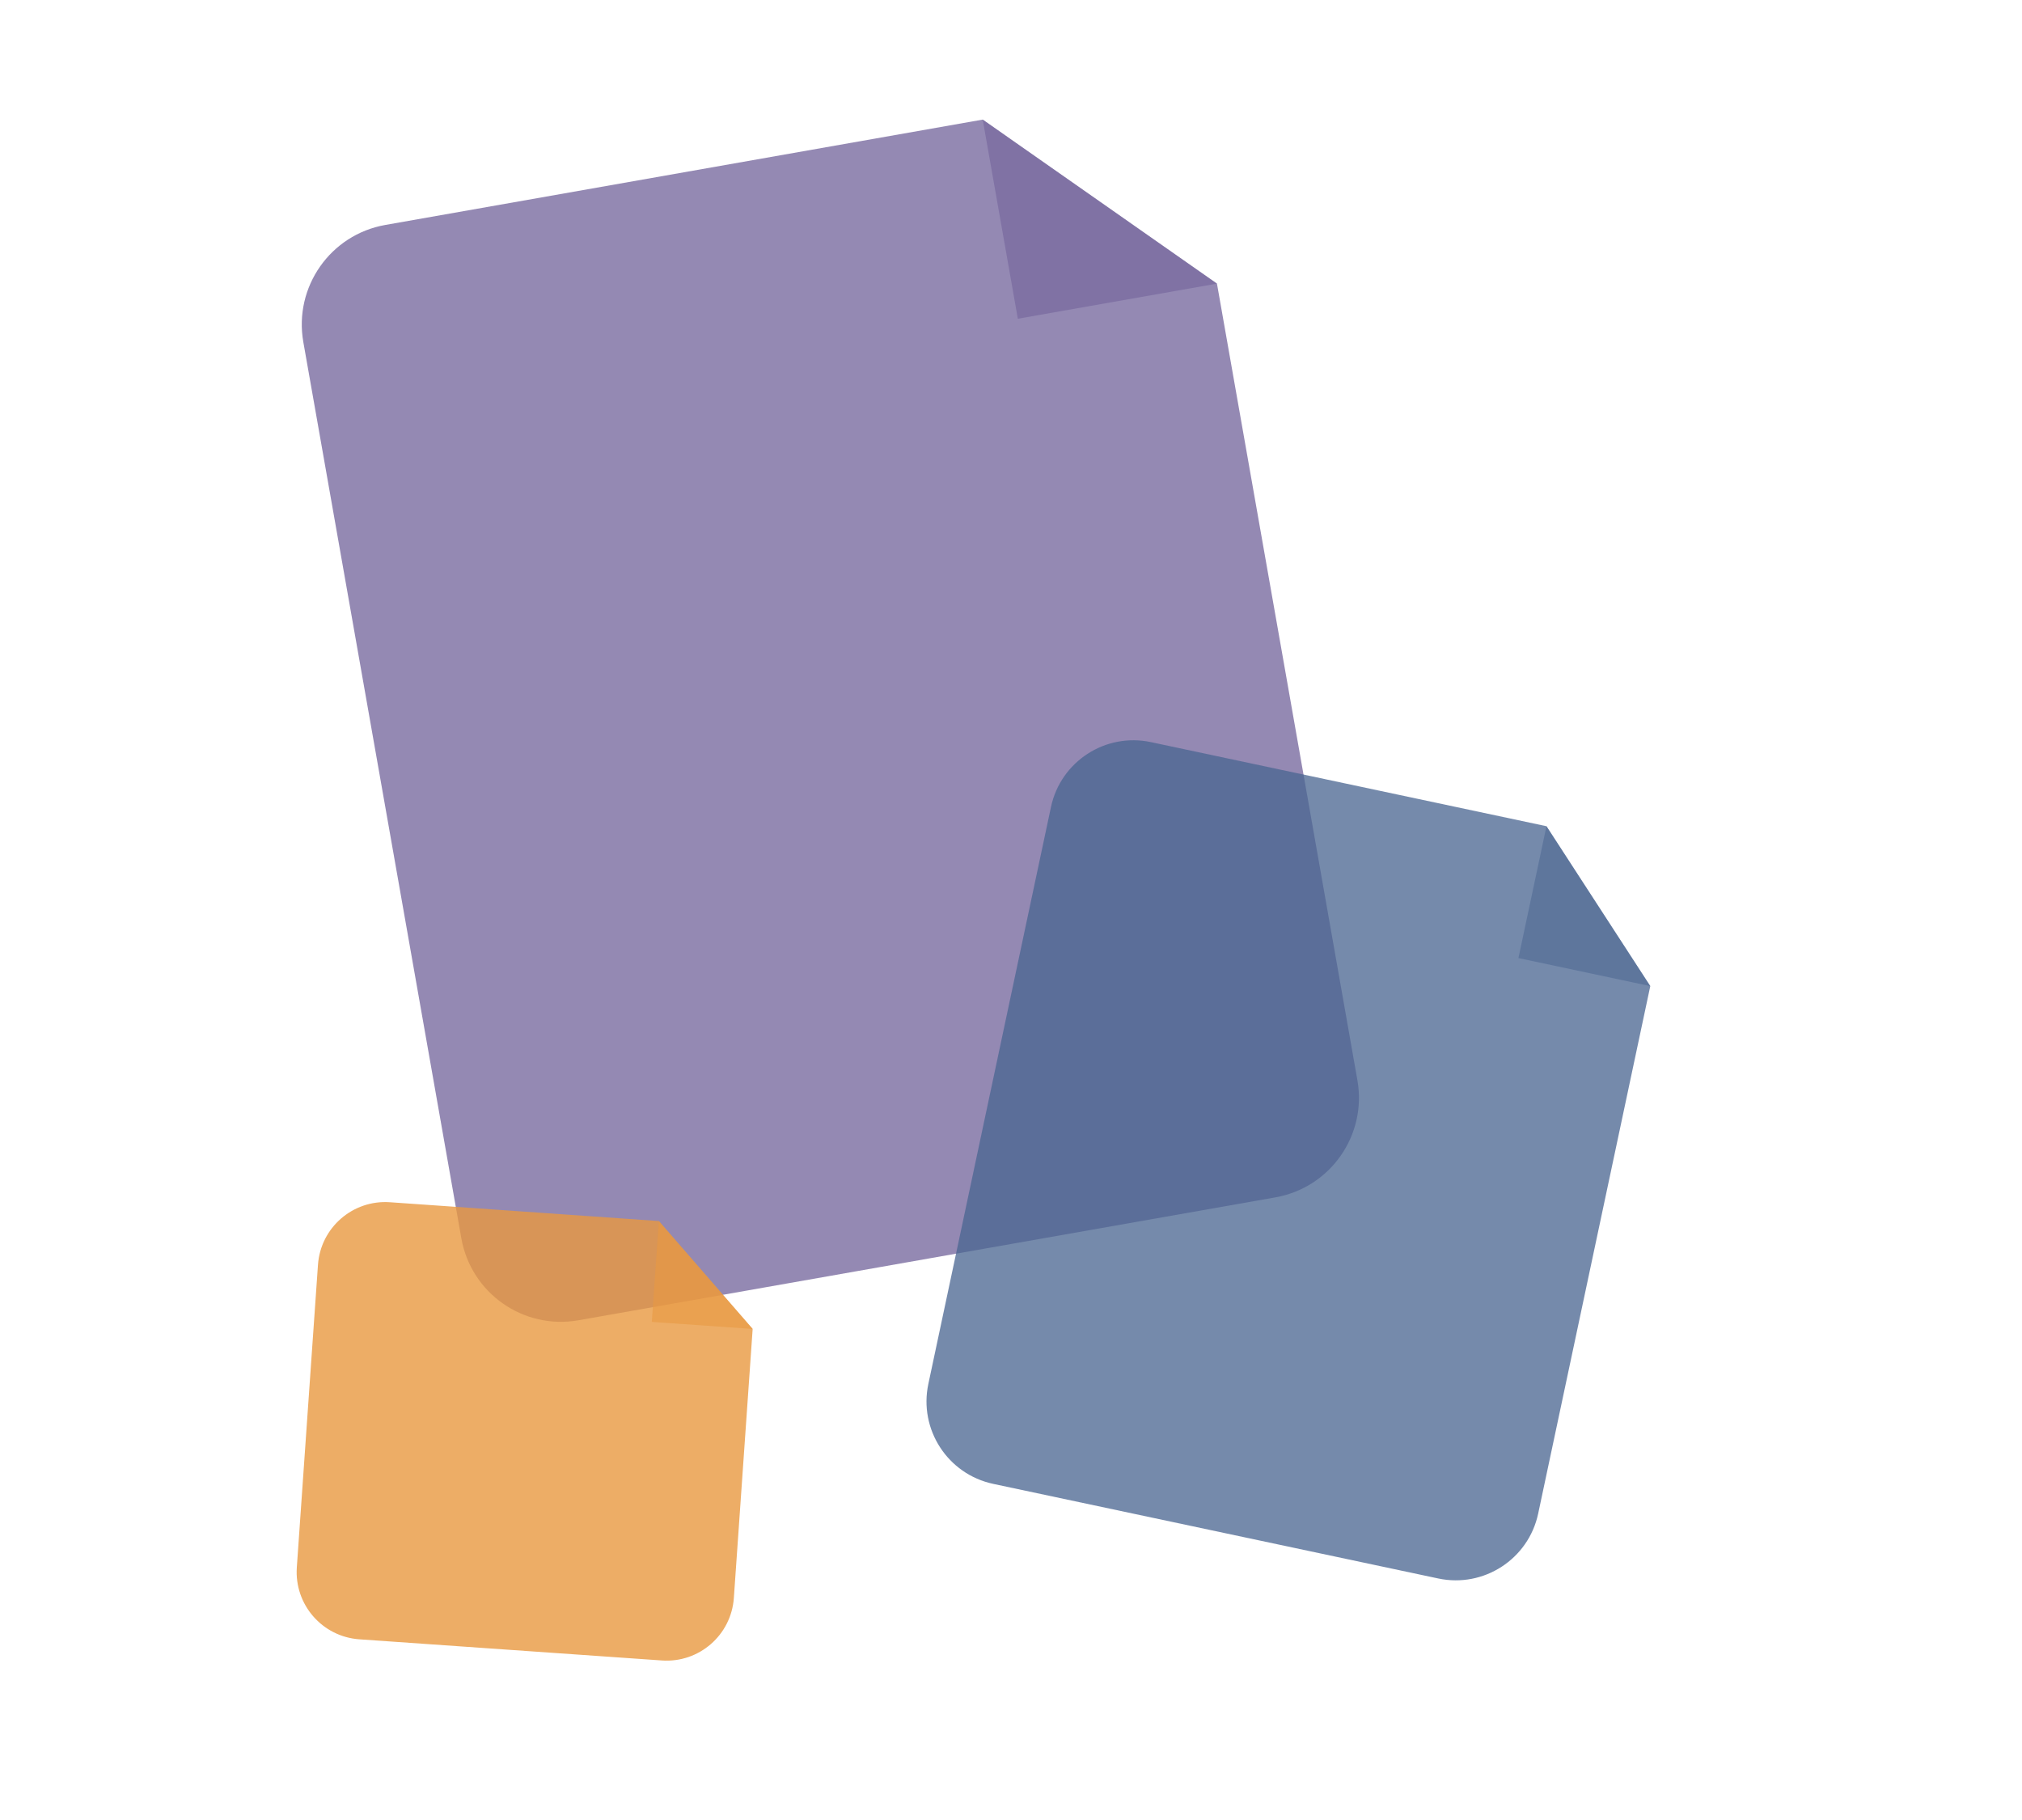
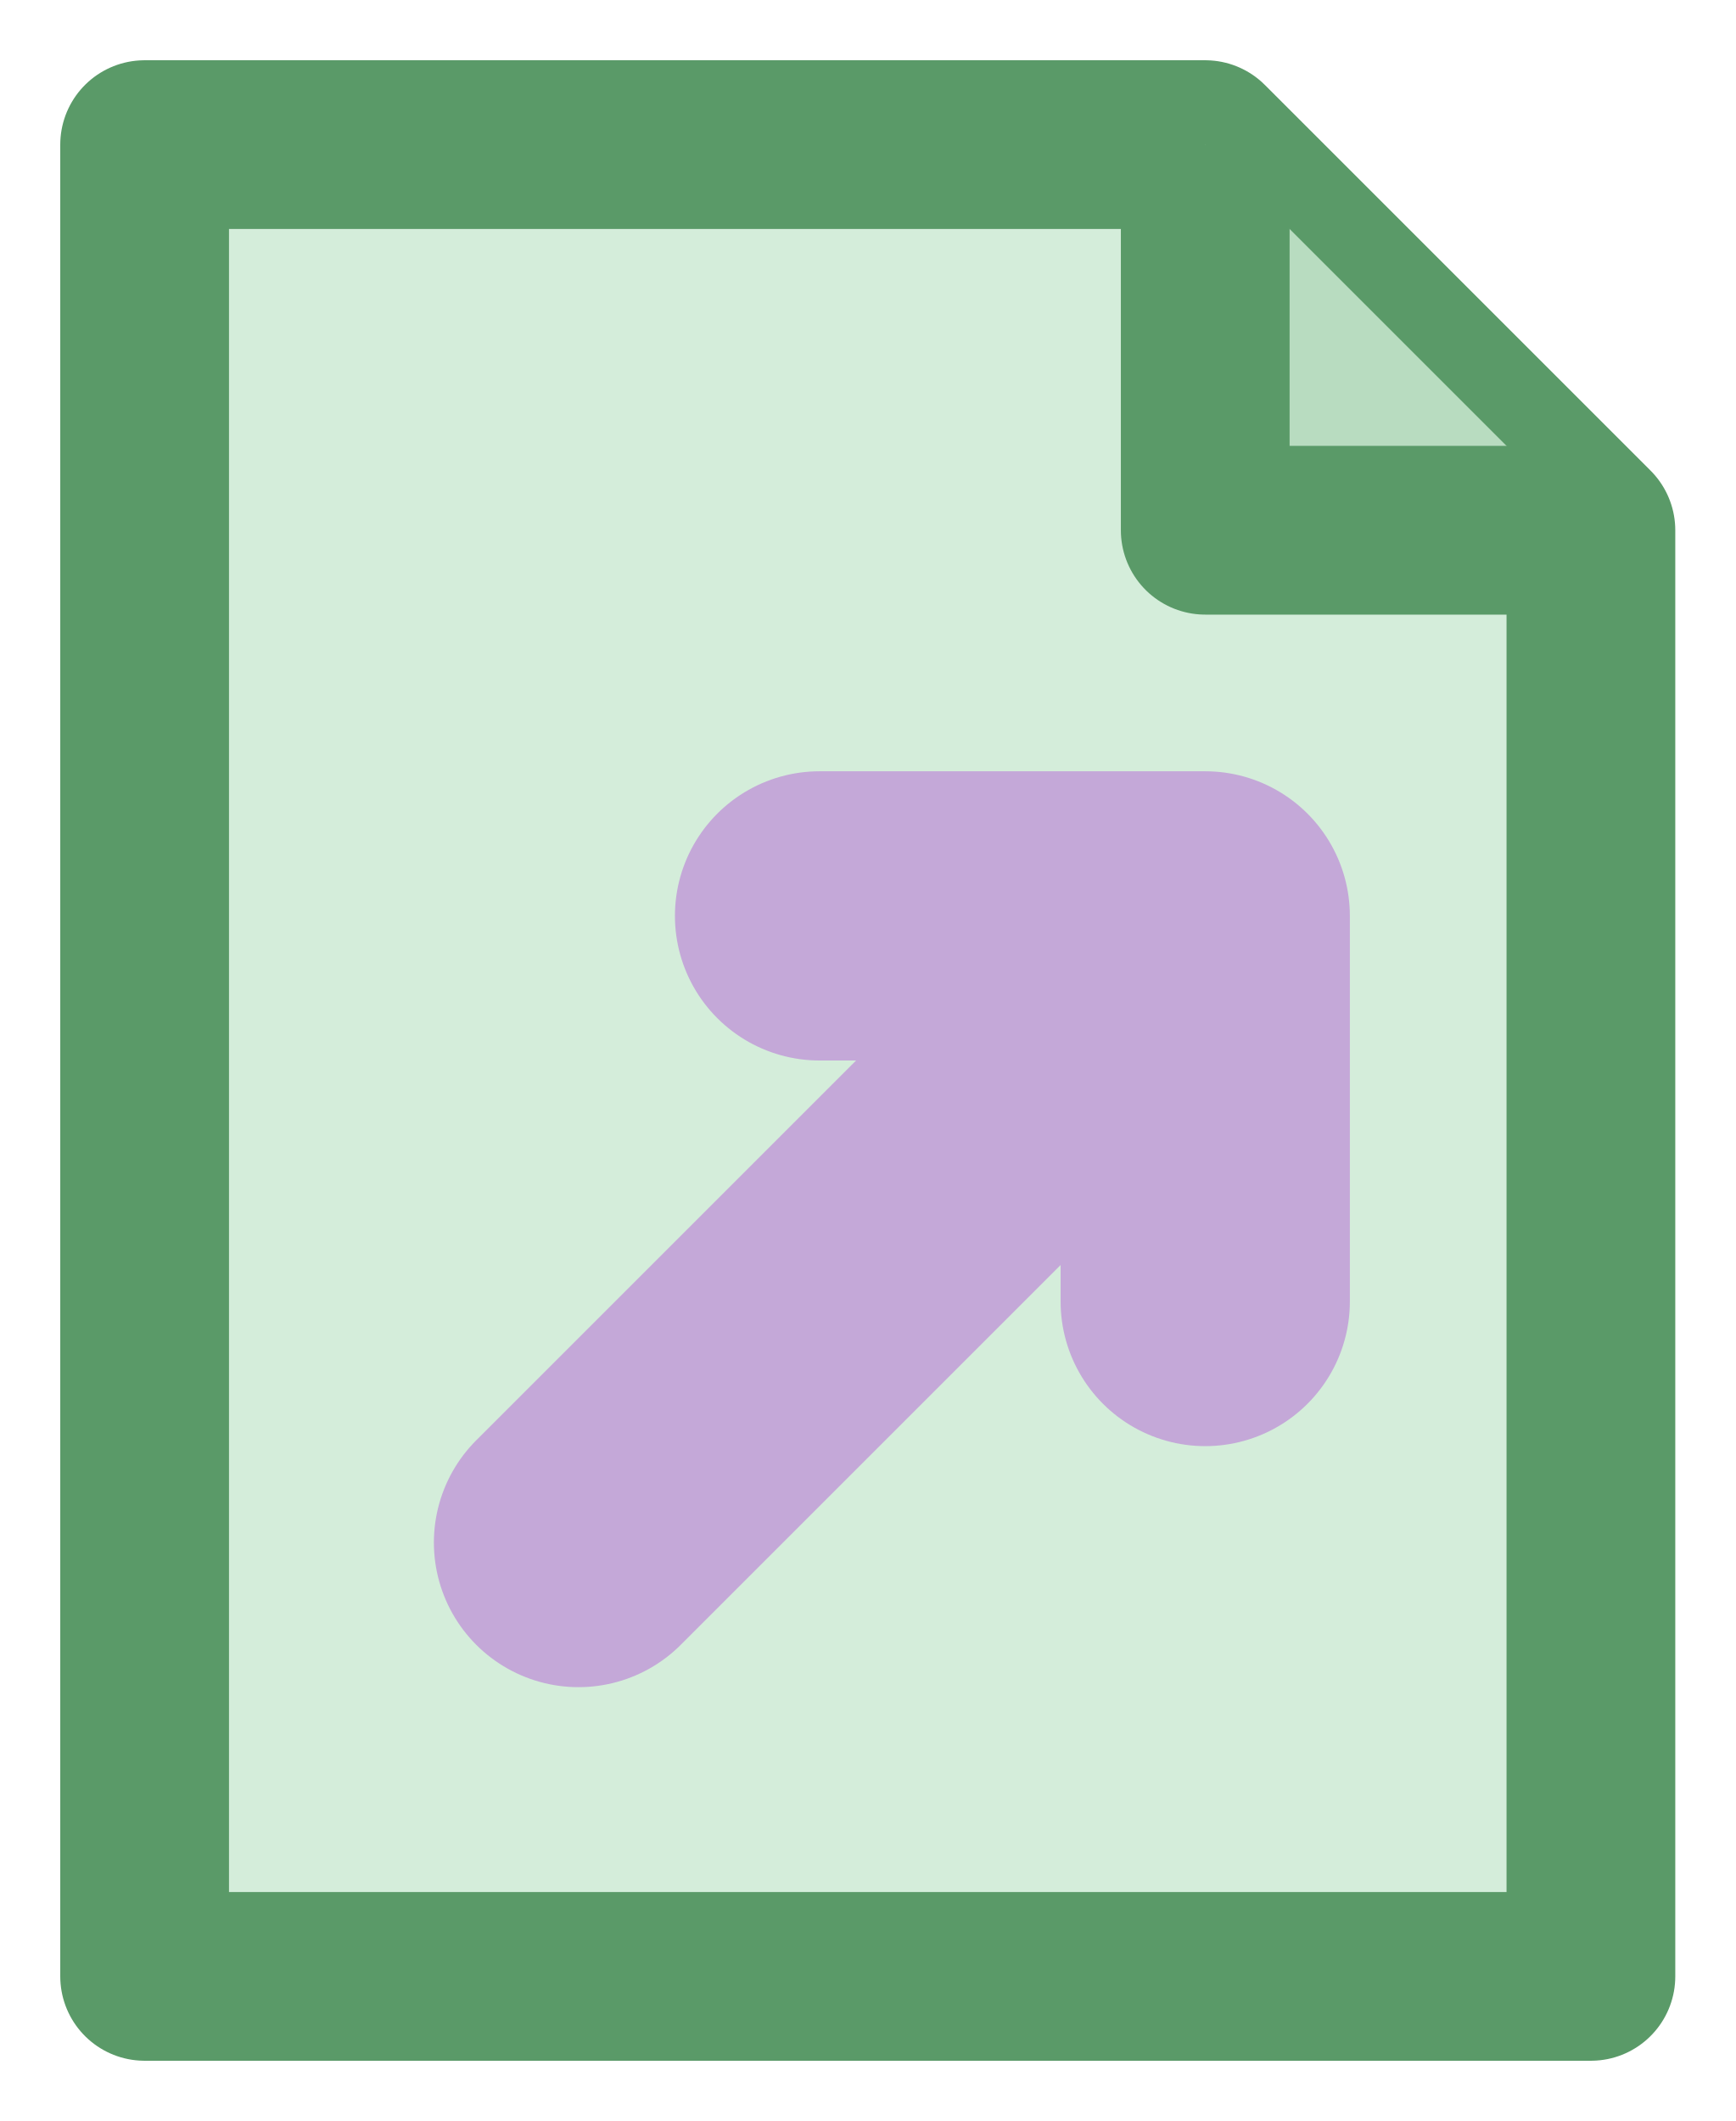
- <svg xmlns="http://www.w3.org/2000/svg" viewBox="2 0 60 54">
-   <g transform="rotate(-10, 30, 20)">
-     <path d="M16 4h18l6 6v24a3 3 0 01-3 3H16a3 3 0 01-3-3V7a3 3 0 013-3z" fill="#6b5b95" opacity="0.72" />
-     <path d="M34 4v6h6z" fill="#6b5b95" opacity="0.5" />
-   </g>
-   <g transform="rotate(12, 44, 38)">
-     <path d="M33 24h12l4 4v16a2.5 2.5 0 01-2.5 2.5H33a2.5 2.5 0 01-2.5-2.5V26.5a2.5 2.5 0 012.5-2.5z" fill="#4a6591" opacity="0.76" />
-     <path d="M45 24v4h4z" fill="#4a6591" opacity="0.54" />
-   </g>
-   <g transform="rotate(4, 18, 44)">
-     <path d="M13 36h8l3 3v8a2 2 0 01-2 2H13a2 2 0 01-2-2V38a2 2 0 012-2z" fill="#e89840" opacity="0.8" />
-     <path d="M21 36v3h3z" fill="#e89840" opacity="0.58" />
-   </g>
+ <svg xmlns="http://www.w3.org/2000/svg" viewBox="-4 -4 72 88">
+   <path d="M2 2L46 2L62 18L62 78L2 78Z" fill="#d4edda" stroke="#5a9a68" stroke-width="7" stroke-linejoin="round" />
+   <path d="M46 2L46 18L62 18" fill="#b8dcc0" stroke="#5a9a68" stroke-width="7" stroke-linejoin="round" />
+   <path d="M20 60L40 40" fill="none" stroke="#c4a8d8" stroke-width="12" stroke-linecap="round" />
+   <path d="M30 34L46 34L46 50" fill="none" stroke="#c4a8d8" stroke-width="12" stroke-linecap="round" stroke-linejoin="round" />
</svg>
